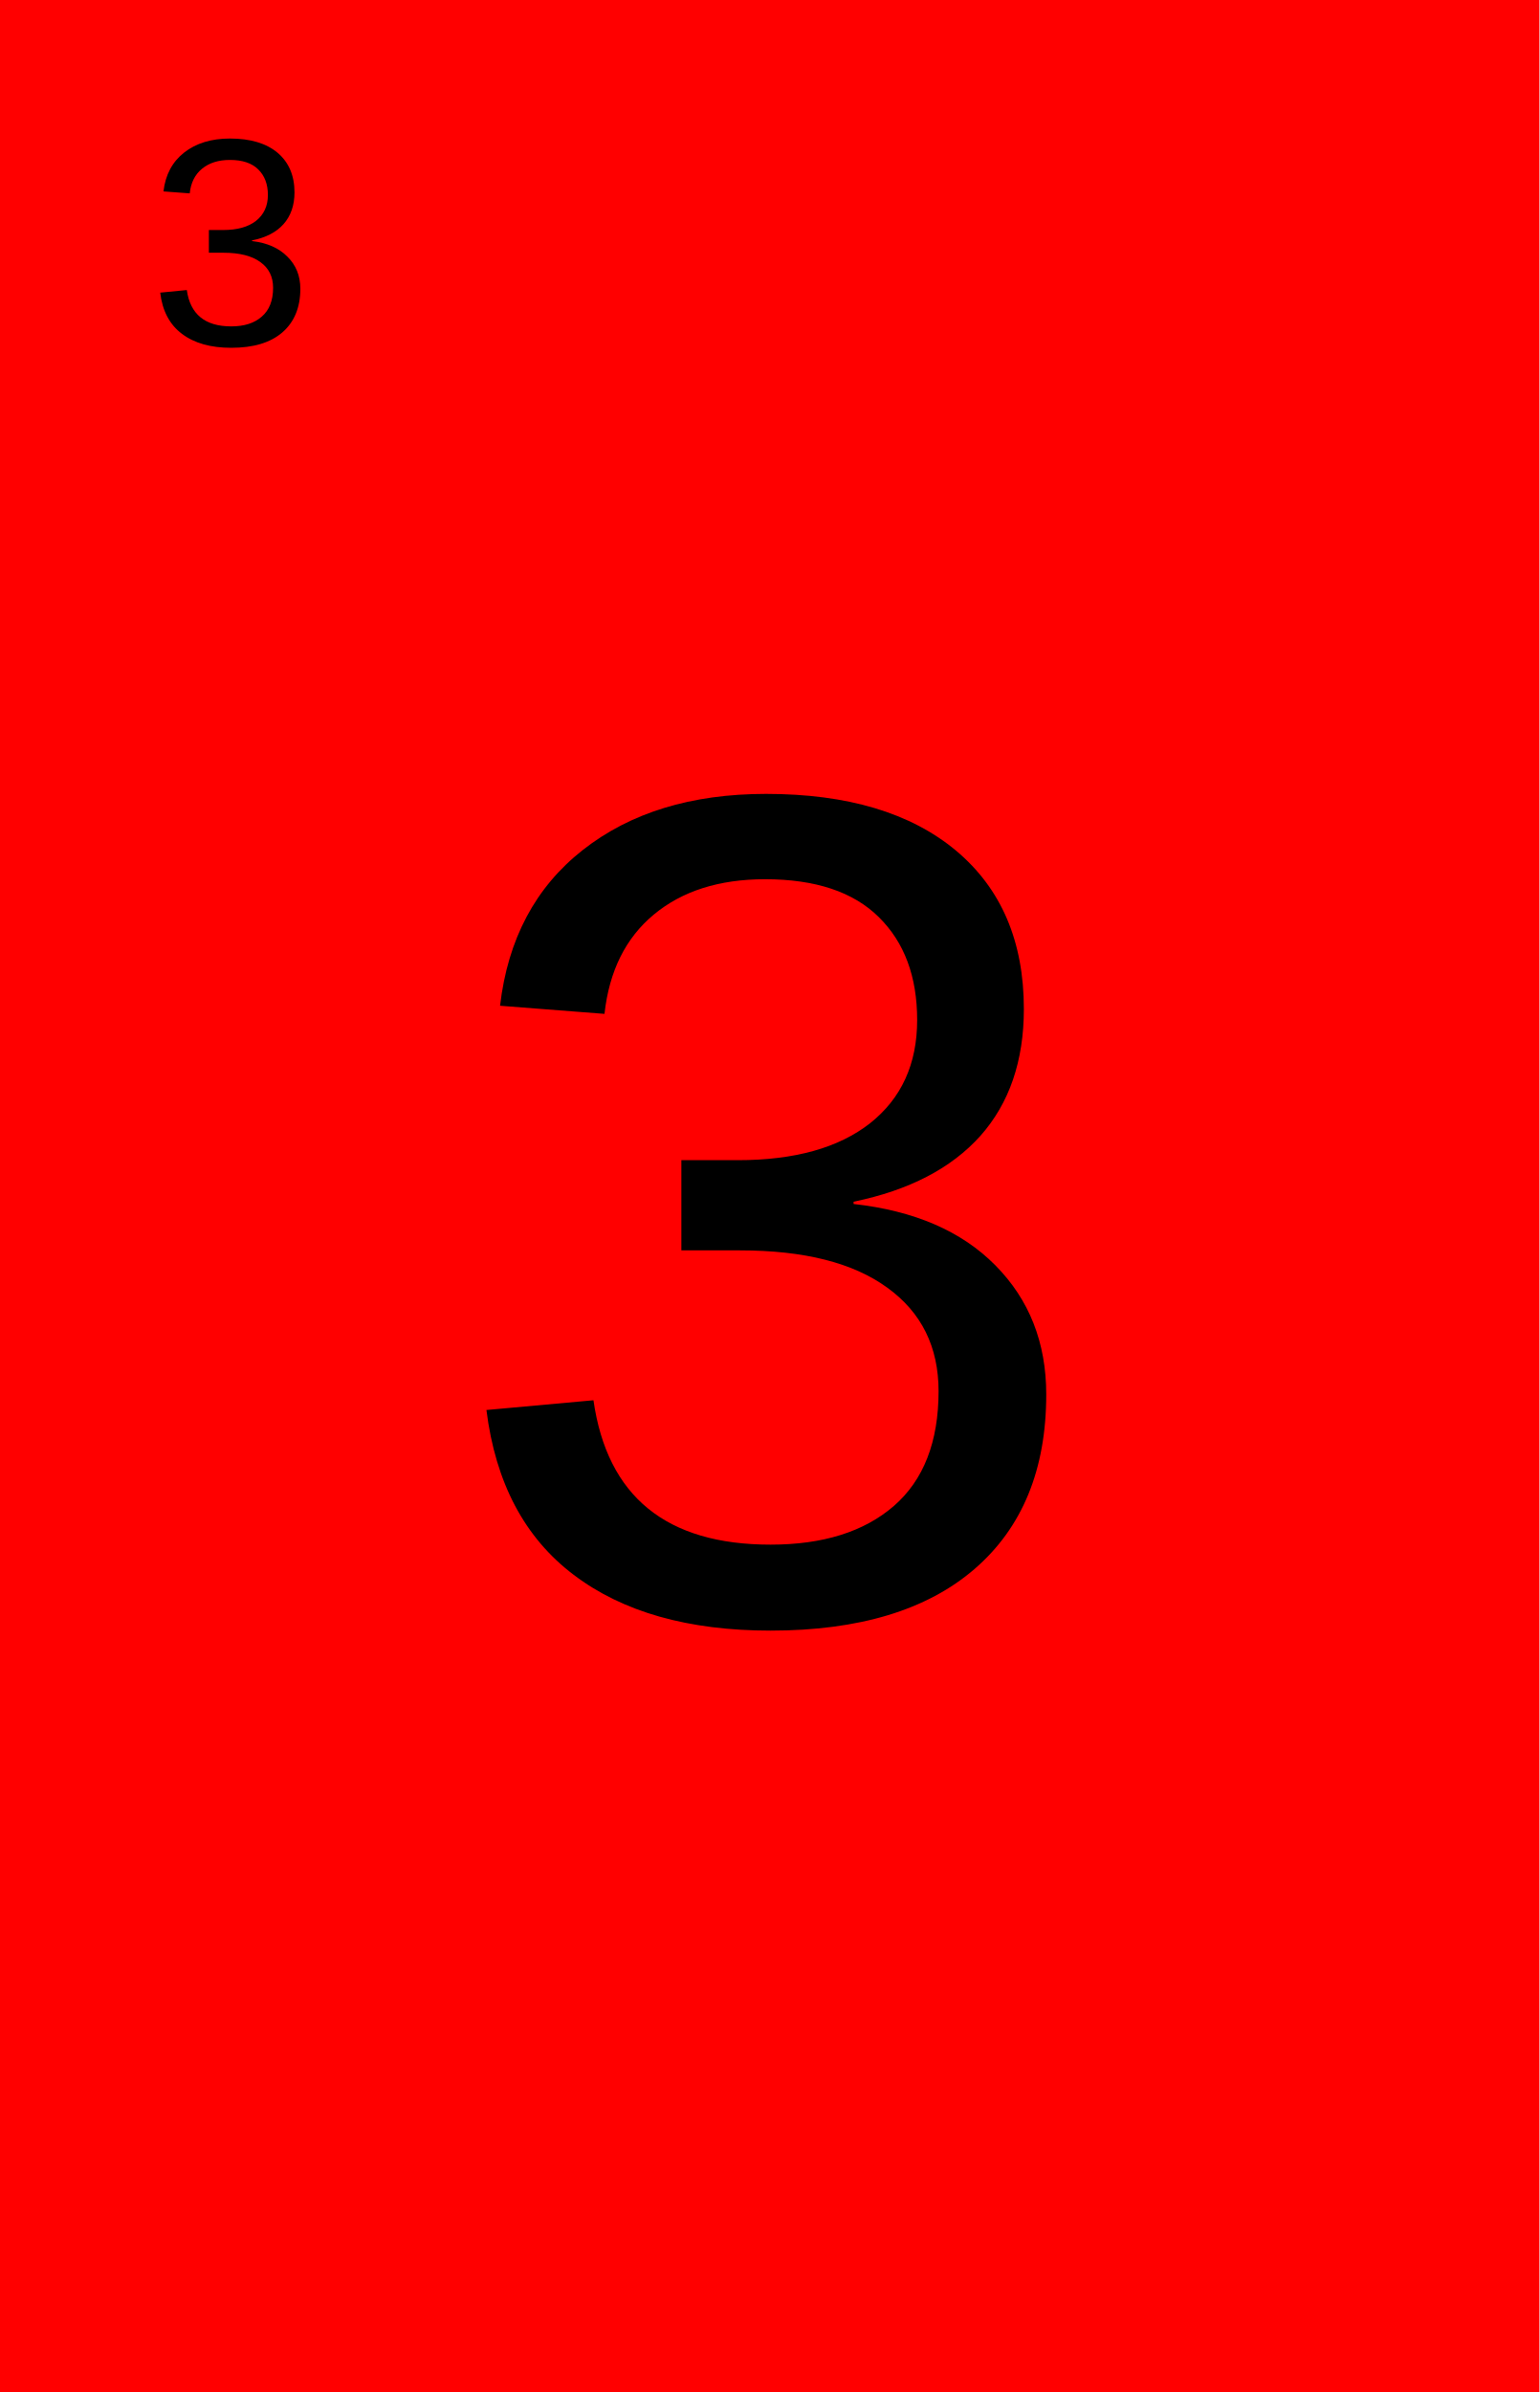
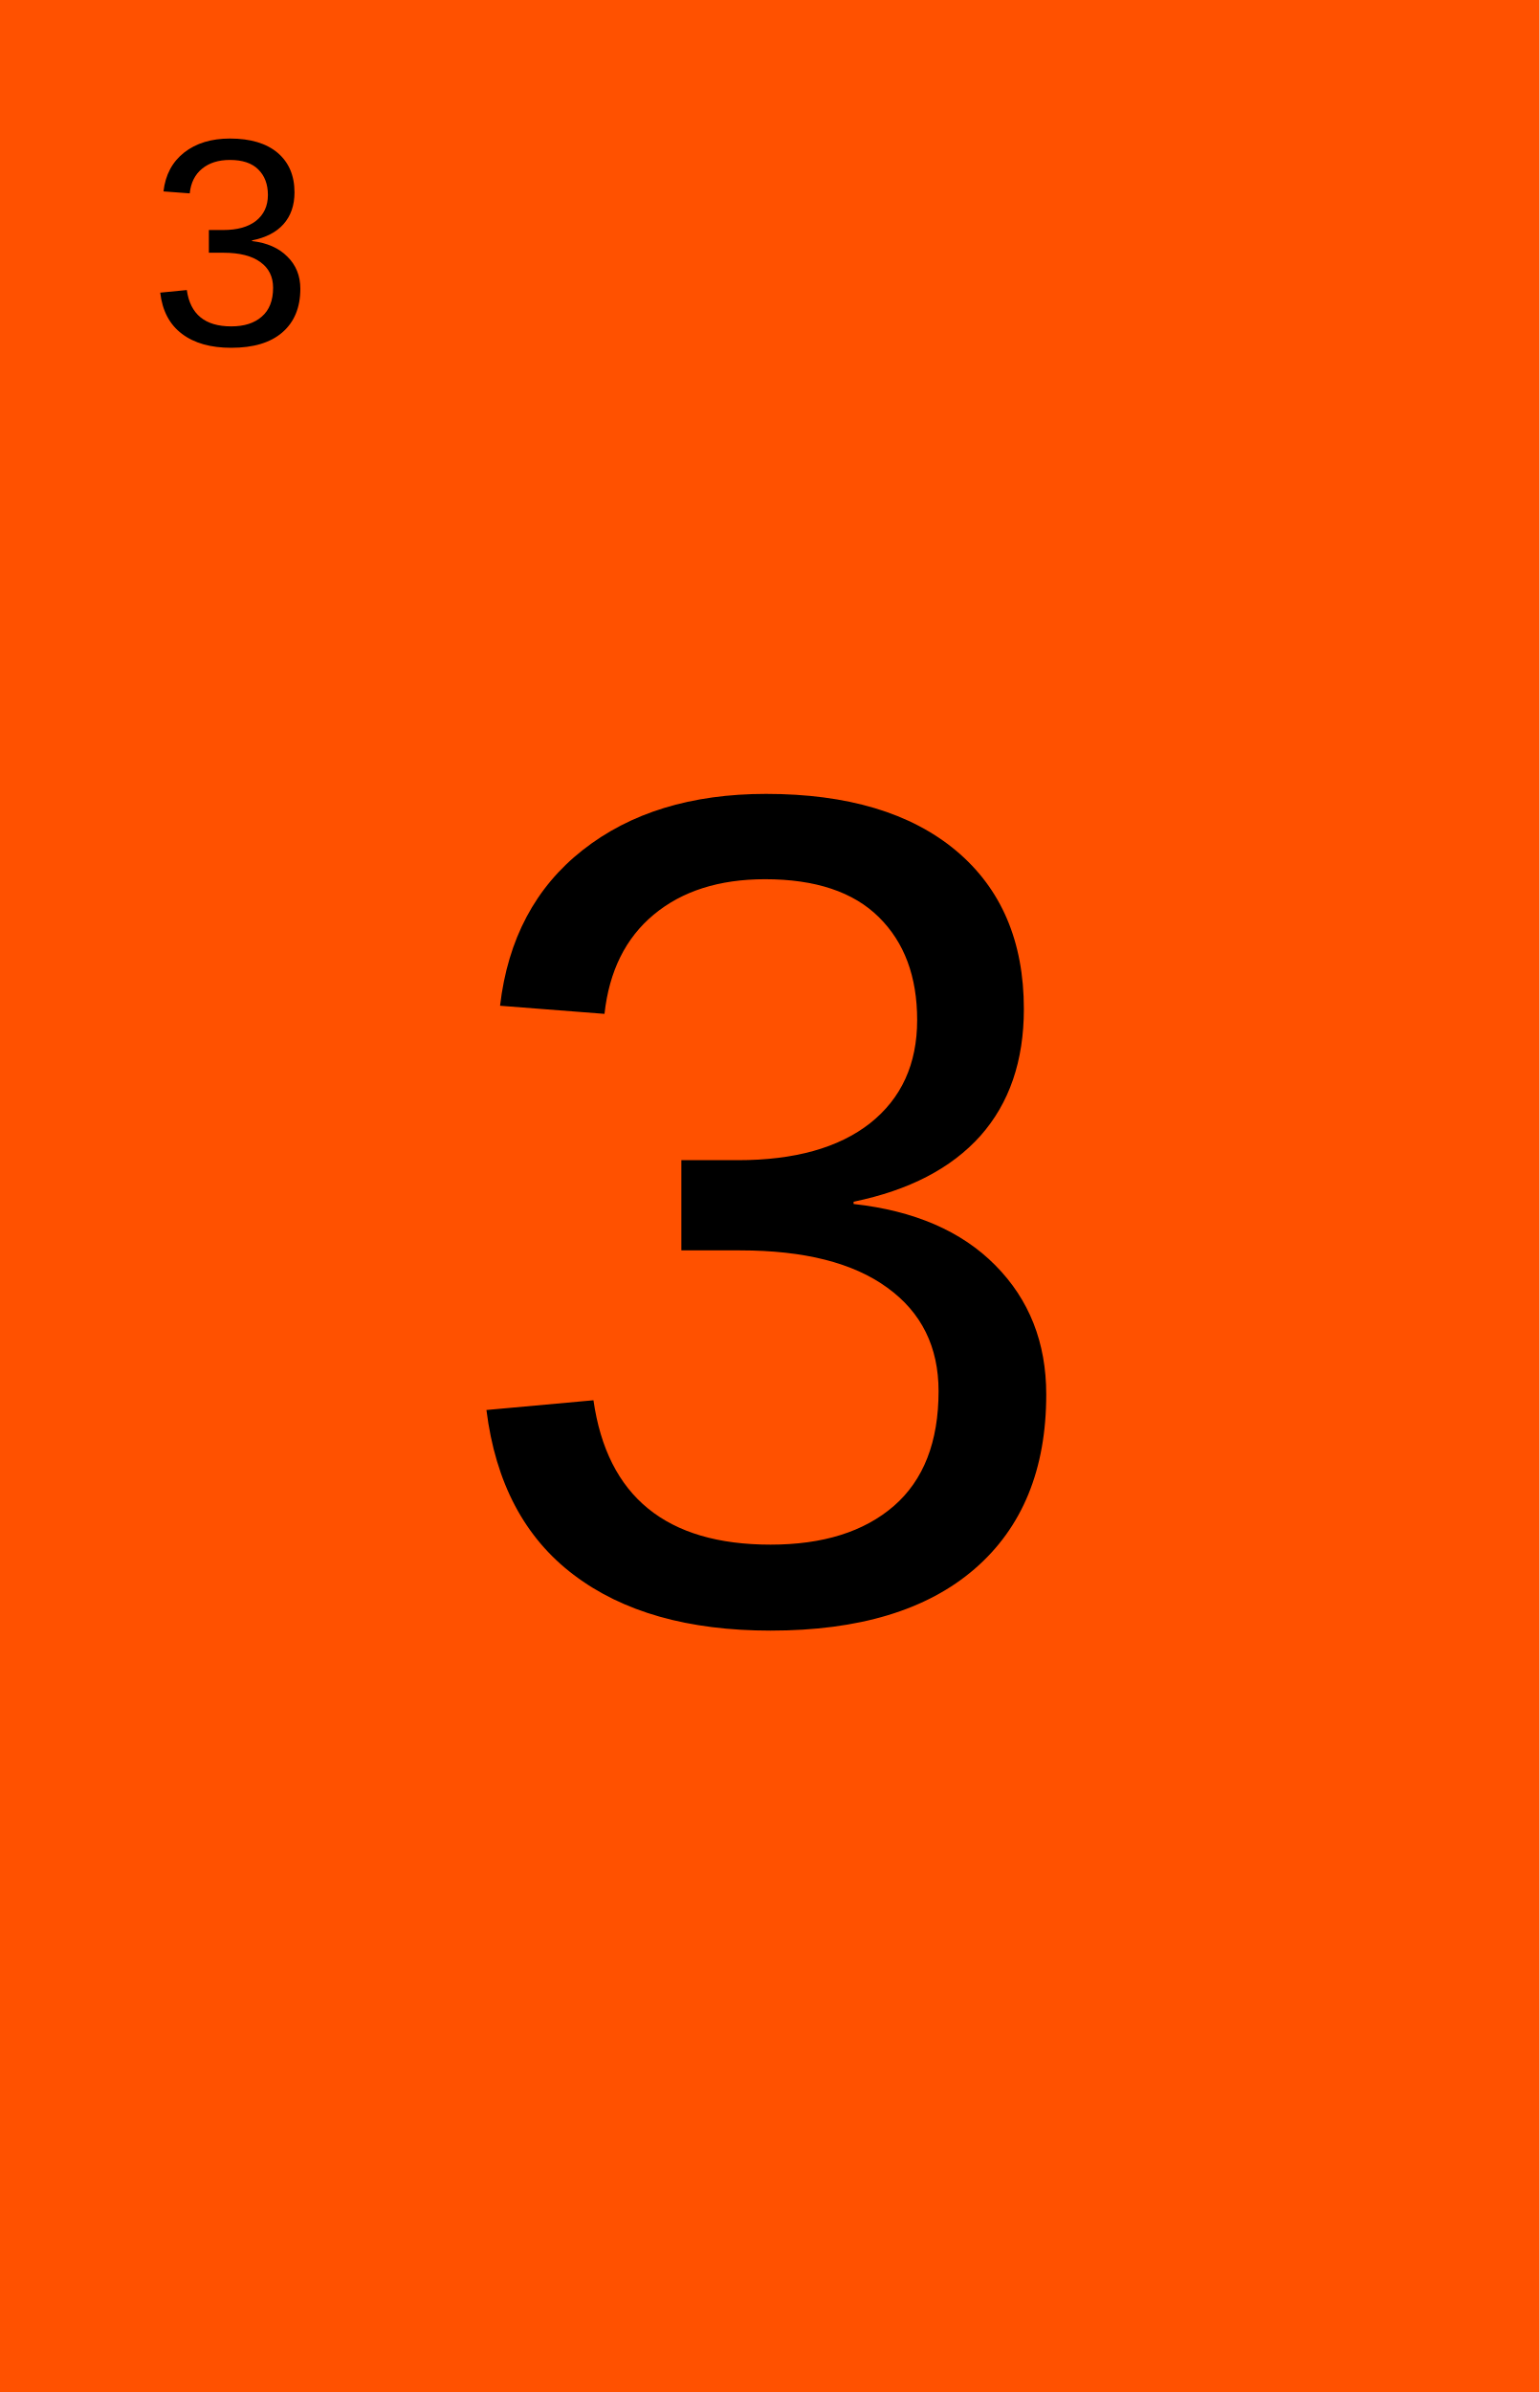
<svg xmlns="http://www.w3.org/2000/svg" viewBox="0 0 74.16 115.20">
  <defs>
    <style type="text/css">
    line, polyline, polygon, path, rect, circle {
      fill: none;
      stroke: #000000;
      stroke-linecap: round;
      stroke-linejoin: round;
      stroke-miterlimit: 10.00;
    }
  </style>
  </defs>
  <rect width="100%" height="100%" style="stroke: none; fill: #FFFFFF;" />
-   <rect x="0.00" y="-0" width="74.16" height="115.20" style="stroke-width: 1.07; stroke: none; stroke-linecap: square; stroke-linejoin: miter; fill: #FF0000;" />
+   <rect x="0.00" y="-0" width="74.16" height="115.20" style="stroke-width: 1.07; stroke: none; stroke-linecap: square; stroke-linejoin: miter; fill: #FF5100;" />
  <text x="7.17" y="16.61" style="font-size: 14.23px; font-family: Arial;" textLength="7.91px" lengthAdjust="spacingAndGlyphs">3</text>
  <text x="21.26" y="77.97" style="font-size: 56.91px; font-family: Arial;" textLength="31.65px" lengthAdjust="spacingAndGlyphs">3</text>
  <defs>
    <clipPath id="cpMC4wMHw3NC4xNnwtMC4wMHwwLjAw">
      <rect x="0.00" y="-0" width="74.16" height="0" />
    </clipPath>
  </defs>
  <defs>
    <clipPath id="cpMC4wMHw3NC4xNnwxMTUuMjB8MC4wMA==">
      <rect x="0.00" y="0.00" width="74.16" height="115.20" />
    </clipPath>
  </defs>
</svg>
